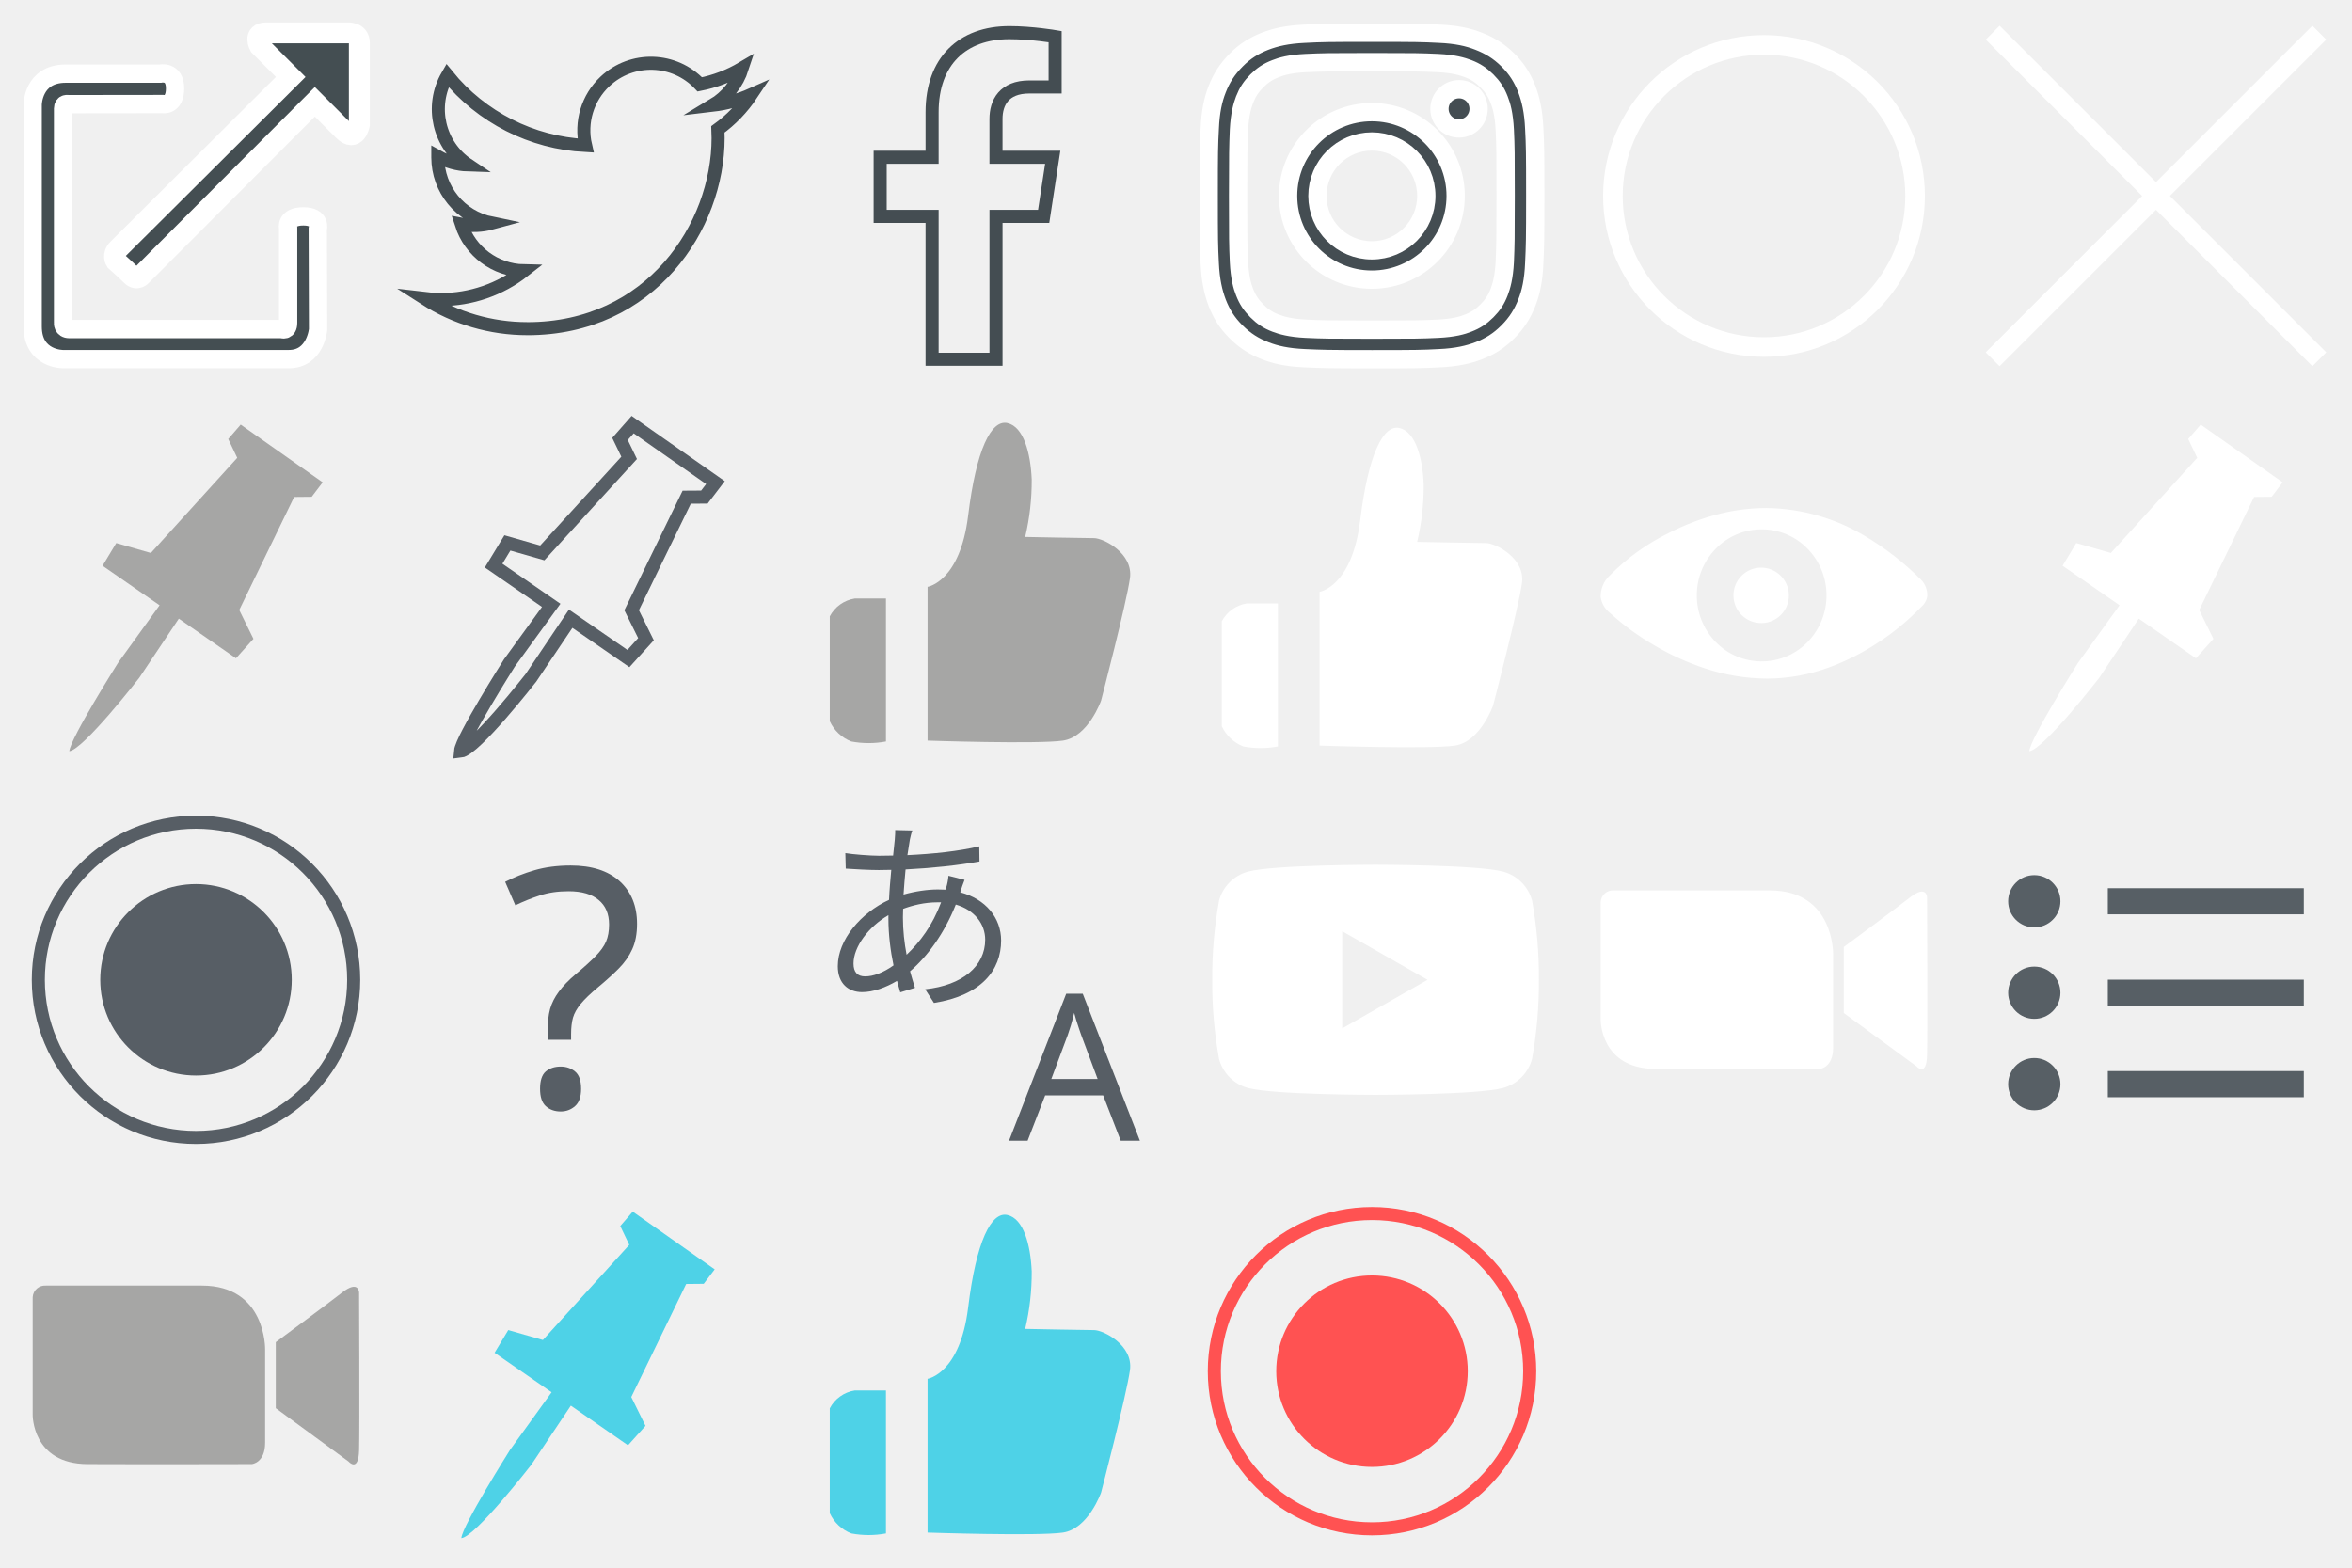
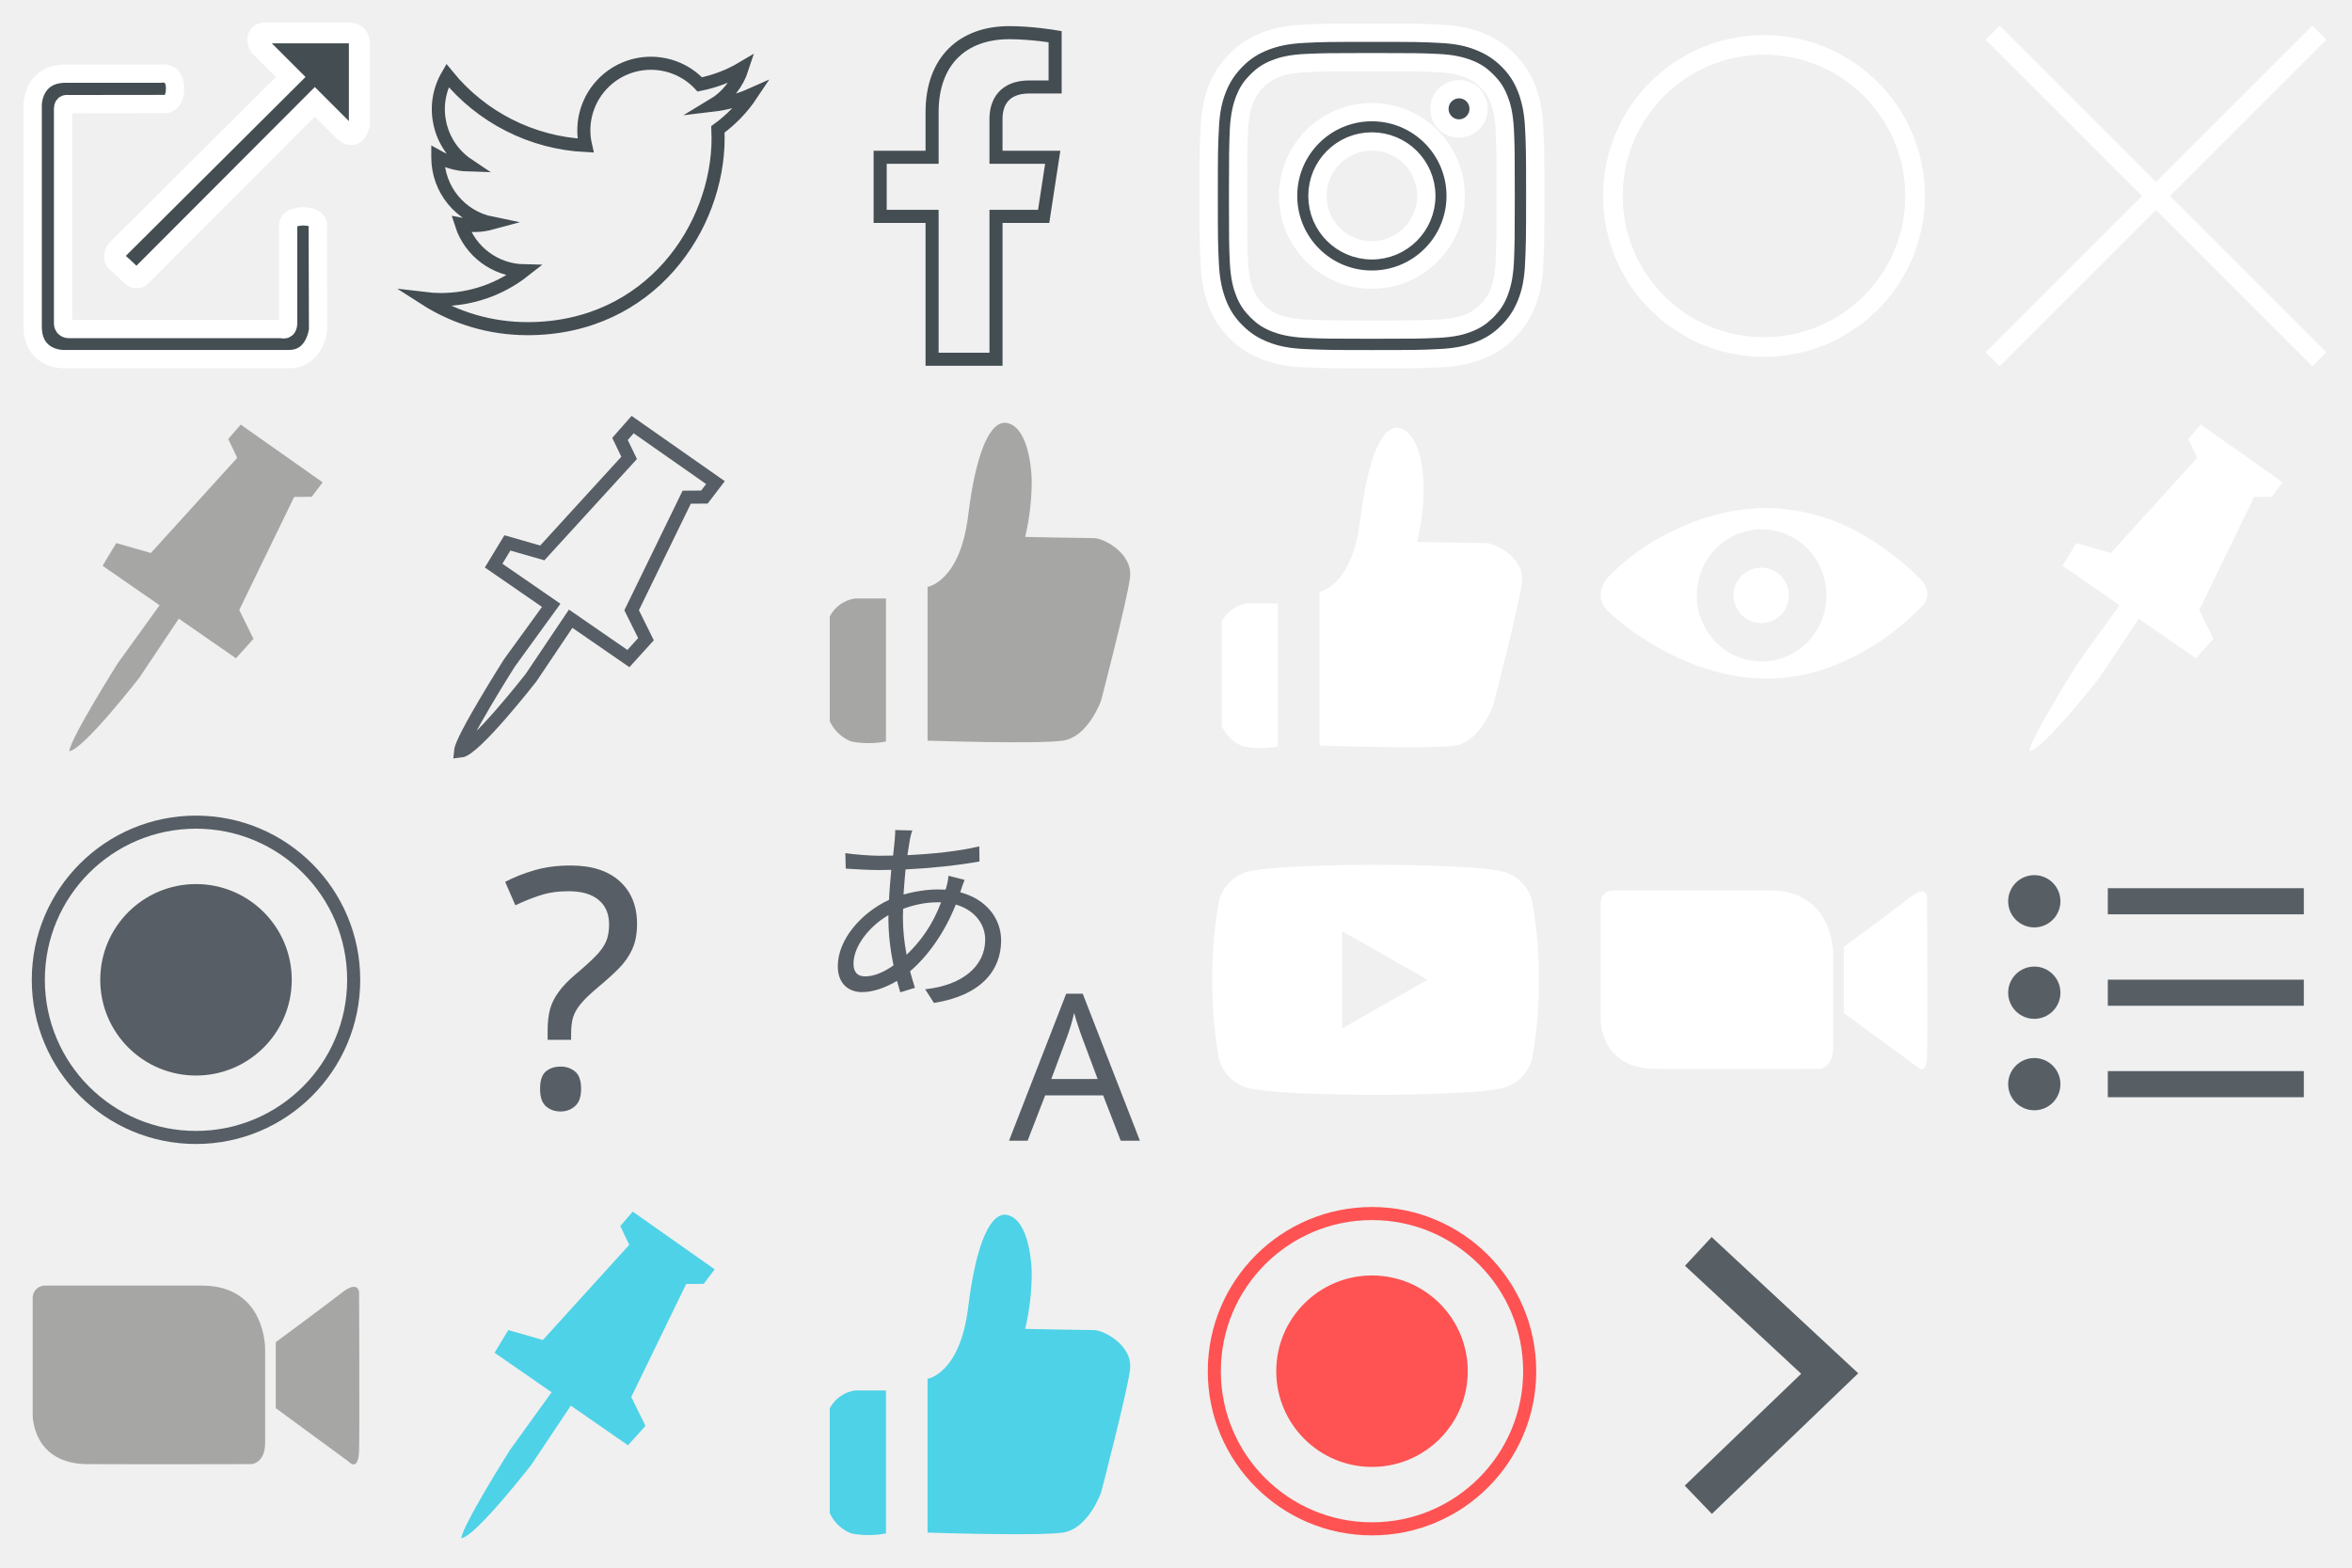
<svg xmlns="http://www.w3.org/2000/svg" version="1.1" id="レイヤー_1" x="0px" y="0px" width="180px" height="120px" viewBox="0 0 180 120" enable-background="new 0 0 180 120" xml:space="preserve">
  <g>
    <g id="レイヤー_2">
      <g id="Ebene_1">
        <path fill="none" stroke="#444D52" stroke-miterlimit="10" d="M71.333,27.5V16.563h-3.974v-4.525h3.974V8.589     c0-3.923,2.337-6.089,5.912-6.089c1.713,0,3.504,0.306,3.504,0.306v3.851h-1.973c-1.943,0-2.552,1.207-2.552,2.445v2.935h4.342     l-0.694,4.525h-3.647V27.5H71.333z" />
      </g>
    </g>
  </g>
  <g>
    <path fill="#444D52" stroke="#FFFFFF" stroke-width="1.4" stroke-miterlimit="10" d="M104.99,4.759c3.337,0,3.728,0.01,5.045,0.068   c1.219,0.058,1.883,0.263,2.322,0.429c0.584,0.224,0.994,0.498,1.436,0.937c0.438,0.438,0.711,0.849,0.936,1.435   c0.176,0.439,0.371,1.103,0.433,2.322c0.06,1.318,0.065,1.708,0.065,5.045s-0.01,3.729-0.065,5.044   c-0.062,1.219-0.267,1.882-0.433,2.322c-0.225,0.586-0.498,0.995-0.936,1.435c-0.441,0.439-0.85,0.712-1.436,0.937   c-0.439,0.177-1.104,0.371-2.322,0.429c-1.317,0.061-1.708,0.068-5.045,0.068c-3.338,0-3.729-0.007-5.045-0.068   c-1.221-0.059-1.883-0.263-2.322-0.429c-0.585-0.224-0.996-0.497-1.436-0.937c-0.438-0.439-0.711-0.848-0.938-1.435   c-0.176-0.44-0.371-1.103-0.433-2.322c-0.059-1.316-0.065-1.707-0.065-5.044s0.013-3.727,0.065-5.045   c0.063-1.219,0.268-1.883,0.433-2.322c0.228-0.585,0.498-0.995,0.938-1.435c0.438-0.44,0.851-0.712,1.436-0.937   c0.439-0.176,1.104-0.371,2.322-0.429C101.264,4.769,101.652,4.759,104.99,4.759 M104.99,2.505c-3.396,0-3.815,0.01-5.152,0.078   c-1.326,0.059-2.234,0.273-3.023,0.576C95.994,3.481,95.292,3.9,94.6,4.603c-0.691,0.703-1.123,1.386-1.445,2.215   c-0.313,0.79-0.518,1.697-0.573,3.035c-0.07,1.327-0.08,1.746-0.08,5.142s0.01,3.815,0.078,5.153   c0.06,1.327,0.272,2.234,0.575,3.036c0.32,0.819,0.74,1.522,1.443,2.215c0.691,0.692,1.396,1.122,2.215,1.442   c0.791,0.313,1.698,0.519,3.035,0.576c1.338,0.059,1.756,0.079,5.15,0.079s3.814-0.01,5.15-0.079   c1.328-0.058,2.233-0.271,3.035-0.576c0.819-0.32,1.522-0.741,2.215-1.442c0.692-0.692,1.123-1.396,1.444-2.215   c0.313-0.792,0.519-1.697,0.574-3.036c0.062-1.338,0.078-1.757,0.078-5.153s-0.011-3.815-0.078-5.151   c-0.058-1.327-0.271-2.234-0.574-3.036c-0.321-0.819-0.741-1.522-1.444-2.215c-0.701-0.693-1.402-1.112-2.232-1.435   c-0.791-0.313-1.695-0.518-3.035-0.576C108.805,2.515,108.387,2.505,104.99,2.505z M104.99,8.584c-3.542,0-6.411,2.869-6.411,6.41   c0,3.543,2.869,6.411,6.411,6.411s6.412-2.868,6.412-6.411C111.402,11.452,108.532,8.584,104.99,8.584z M104.99,19.162   c-2.303,0-4.166-1.864-4.166-4.167c0-2.303,1.863-4.167,4.166-4.167s4.167,1.864,4.167,4.167   C109.157,17.298,107.293,19.162,104.99,19.162z M113.158,8.331c0,0.829-0.674,1.502-1.502,1.502c-0.83,0-1.494-0.674-1.494-1.502   c0-0.83,0.674-1.503,1.503-1.503S113.158,7.501,113.158,8.331z" />
  </g>
  <path fill="#444E52" stroke="#FFFFFF" stroke-width="1.4" stroke-miterlimit="10" d="M5.026,5.637h7.236  c0,0,1.135-0.256,1.135,1.134s-0.965,1.193-0.965,1.193L5.225,7.973c0,0-0.398-0.095-0.398,0.33c0,0.426,0,16.404,0,16.404  s-0.056,0.48,0.483,0.48c0.538,0,16.26,0,16.26,0s0.48,0.198,0.48-0.482c0-0.68,0-7.235,0-7.235s-0.227-0.908,1.163-0.908  c1.392,0,1.106,0.964,1.106,0.964l0.024,7.688c0,0-0.193,2.273-2.237,2.273c-2.043,0-17.283,0-17.283,0S2.5,27.517,2.5,24.99  c0-2.527,0-16.971,0-16.971S2.5,5.637,5.026,5.637z" />
  <path fill="#444E52" stroke="#FFFFFF" stroke-width="1.6" stroke-miterlimit="10" d="M9.026,19.059L22.249,5.892l-2.384-2.383  c0,0-0.537-0.993,0.513-0.993c1.05,0,6.186,0,6.186,0S27.5,2.43,27.5,3.282c0,0.851,0,6.271,0,6.271s-0.271,1.377-1.22,0.427  c-0.951-0.951-2.186-2.186-2.186-2.186L10.843,21.072c0,0-0.355,0.441-0.796,0c-0.439-0.439-1.191-1.104-1.191-1.104  S8.558,19.528,9.026,19.059z" />
  <g id="レイヤー_2_1_">
    <g id="Image">
      <path fill="none" stroke="#444D52" stroke-miterlimit="10" d="M40.363,25.158c9.439,0,14.594-7.818,14.594-14.594    c0-0.222-0.004-0.443-0.015-0.663c1.004-0.726,1.871-1.625,2.559-2.657c-0.935,0.416-1.929,0.688-2.945,0.808    c1.071-0.642,1.873-1.649,2.256-2.837c-1.007,0.597-2.108,1.018-3.257,1.245c-1.943-2.066-5.192-2.166-7.258-0.223    c-1.332,1.253-1.898,3.121-1.483,4.904c-4.125-0.208-7.968-2.157-10.572-5.362c-1.363,2.344-0.667,5.343,1.587,6.848    c-0.815-0.025-1.611-0.245-2.322-0.642c0,0.022,0,0.044,0,0.065c0,2.443,1.721,4.545,4.115,5.03    c-0.755,0.205-1.548,0.235-2.317,0.087c0.671,2.089,2.597,3.521,4.792,3.563c-1.816,1.428-4.06,2.202-6.37,2.2    c-0.409-0.002-0.819-0.026-1.225-0.075c2.346,1.506,5.076,2.304,7.863,2.301" />
    </g>
  </g>
  <g id="楕円形_2">
    <circle fill="none" cx="135" cy="15" r="12.5" />
    <circle fill="none" stroke="#FFFFFF" stroke-width="1.5" cx="135" cy="15" r="11.563" />
  </g>
  <g id="グループ_1" transform="translate(-172.97 -1841.97)">
    <line id="線_162" fill="none" stroke="#FFFFFF" stroke-width="1.5" x1="350.47" y1="1844.47" x2="325.47" y2="1869.469" />
    <line id="線_163" fill="none" stroke="#FFFFFF" stroke-width="1.5" x1="325.47" y1="1844.47" x2="350.47" y2="1869.469" />
  </g>
  <path id="合体_4" fill="#A6A6A5" d="M9.03,50.744l3.183-4.414l-4.364-3.023l1.048-1.738l2.648,0.76l6.61-7.283l-0.688-1.443  l0.955-1.102l6.273,4.42l-0.841,1.106l-1.342,0.013l-4.202,8.652l1.087,2.209l-1.339,1.488l-4.373-3.035l-3.026,4.527  c0,0-4.273,5.506-5.355,5.619C5.383,56.518,9.03,50.744,9.03,50.744z" />
  <path id="合体_4_2_" fill="#4ED2E7" d="M39.032,110.986l3.183-4.414l-4.364-3.023l1.048-1.738l2.648,0.761l6.61-7.283  l-0.688-1.442l0.955-1.103l6.273,4.42l-0.841,1.106l-1.342,0.013l-4.202,8.651l1.087,2.209l-1.339,1.488l-4.373-3.035l-3.026,4.527  c0,0-4.273,5.506-5.355,5.619C35.385,116.76,39.032,110.986,39.032,110.986z" />
  <path id="合体_4_1_" fill="#FFFFFF" d="M159.029,50.744l3.184-4.414l-4.363-3.023l1.047-1.738l2.648,0.76l6.609-7.283  l-0.688-1.443l0.955-1.102l6.272,4.42l-0.842,1.106l-1.343,0.013l-4.2,8.652l1.086,2.209l-1.338,1.488l-4.373-3.035l-3.025,4.527  c0,0-4.271,5.506-5.354,5.619C155.383,56.518,159.029,50.744,159.029,50.744z" />
  <g>
    <path id="パス_2" fill="#A6A6A5" d="M63.502,47.179v8.027c0.328,0.71,0.918,1.267,1.647,1.553c0.877,0.165,1.777,0.165,2.654,0   V45.813h-2.387C64.599,45.94,63.89,46.447,63.502,47.179z" />
    <path id="パス_3" fill="#A6A6A5" d="M70.993,44.92c0,0,2.48-0.383,3.1-5.455c0.62-5.073,1.768-7.369,3.01-7.082   c1.24,0.285,1.767,2.3,1.855,4.309c0.009,1.484-0.158,2.964-0.5,4.408c0,0,4.566,0.092,5.271,0.092c0.707,0,3.01,1.148,2.748,3.063   c-0.264,1.913-2.211,9.374-2.211,9.374s-0.976,2.777-2.921,3.063c-1.944,0.285-10.358,0-10.358,0V44.92H70.993z" />
  </g>
  <g>
    <path id="パス_2_2_" fill="#4ED2E7" d="M63.502,107.801v8.026c0.328,0.71,0.918,1.267,1.647,1.553   c0.877,0.165,1.777,0.165,2.654,0v-10.946h-2.387C64.599,106.561,63.89,107.068,63.502,107.801z" />
    <path id="パス_3_2_" fill="#4ED2E7" d="M70.993,105.541c0,0,2.48-0.383,3.1-5.455c0.62-5.072,1.768-7.369,3.01-7.082   c1.24,0.285,1.767,2.301,1.855,4.309c0.009,1.484-0.158,2.965-0.5,4.408c0,0,4.566,0.092,5.271,0.092   c0.707,0,3.01,1.148,2.748,3.063c-0.264,1.913-2.211,9.374-2.211,9.374s-0.976,2.777-2.921,3.063c-1.944,0.285-10.358,0-10.358,0   v-11.771H70.993z" />
  </g>
  <g>
    <path id="パス_2_1_" fill="#FFFFFF" d="M93.502,47.559v8.027c0.328,0.709,0.92,1.266,1.648,1.553   c0.877,0.164,1.772,0.164,2.649,0V46.191h-2.387C94.6,46.32,93.891,46.826,93.502,47.559z" />
    <path id="パス_3_1_" fill="#FFFFFF" d="M100.992,45.3c0,0,2.48-0.383,3.1-5.456c0.621-5.072,1.768-7.368,3.01-7.082   c1.24,0.286,1.771,2.301,1.855,4.309c0.01,1.484-0.158,2.965-0.5,4.408c0,0,4.566,0.092,5.271,0.092   c0.707,0,3.01,1.149,2.748,3.063c-0.267,1.914-2.211,9.375-2.211,9.375s-0.978,2.777-2.92,3.063c-1.945,0.286-10.357,0-10.357,0   V45.3H100.992z" />
  </g>
  <path id="合体_7" fill="none" stroke="#575E65" d="M38.986,50.745l3.199-4.409l-4.408-3.041l1.055-1.738l2.67,0.766l6.646-7.275  l-0.699-1.449l0.967-1.098l6.339,4.44l-0.847,1.108l-1.354,0.009l-4.215,8.653l1.098,2.217l-1.345,1.482l-4.418-3.05l-3.041,4.524  c0,0-4.298,5.505-5.39,5.615C35.328,56.518,38.986,50.745,38.986,50.745z" />
  <g>
    <circle id="楕円形_5" fill="#575E65" cx="15" cy="75" r="7.328" />
    <g id="楕円形_6">
      <circle fill="none" cx="15" cy="75" r="12.5" />
      <circle fill="none" stroke="#575E65" cx="15" cy="75" r="12.068" />
    </g>
  </g>
  <g>
    <circle id="楕円形_5_1_" fill="#FF5252" cx="105" cy="104.959" r="7.328" />
    <g id="楕円形_6_1_">
      <circle fill="none" cx="105" cy="104.959" r="12.5" />
      <circle fill="none" stroke="#FF5252" cx="105" cy="104.959" r="12.068" />
    </g>
  </g>
  <g>
    <text transform="matrix(1 0 0 1 62.4131 75.9893)" fill="#575E65" font-family="'YuGothic-Medium'" font-size="15.68">あ</text>
    <text transform="matrix(1 0 0 1 77.2217 87.3145)" fill="#575E65" font-family="'YuGothic-Medium'" font-size="15.68">A</text>
  </g>
  <path id="前面オブジェクトで型抜き_4" fill="#FFFFFF" d="M135.242,51.946c-1.619-0.01-3.229-0.275-4.766-0.786  c-1.33-0.439-2.61-1.021-3.817-1.73c-1.238-0.713-2.397-1.557-3.455-2.517c-0.382-0.297-0.634-0.729-0.703-1.208  c-0.019-0.63,0.237-1.237,0.703-1.663c1.315-1.333,2.848-2.433,4.53-3.256c1.104-0.564,2.262-1.017,3.455-1.349  c1.283-0.358,2.604-0.543,3.938-0.55h0.113c2.646,0.044,5.229,0.786,7.494,2.148c1.563,0.93,3.006,2.054,4.287,3.342  c0.326,0.334,0.498,0.789,0.475,1.256c-0.047,0.327-0.219,0.624-0.475,0.833c-1,1.038-2.115,1.958-3.326,2.743  c-1.164,0.771-2.416,1.402-3.729,1.883C138.455,51.649,136.855,51.938,135.242,51.946z M134.82,40.519  c-1.321-0.002-2.588,0.533-3.51,1.48c-1.938,1.989-1.938,5.161,0,7.15c1.889,1.938,4.987,1.978,6.928,0.091  c0.031-0.03,0.062-0.061,0.092-0.091c1.938-1.989,1.938-5.161,0-7.15C137.409,41.052,136.143,40.517,134.82,40.519L134.82,40.519z   M134.82,47.691c-1.172,0.022-2.139-0.909-2.159-2.079c-0.021-1.172,0.909-2.14,2.081-2.16c1.171-0.021,2.138,0.91,2.158,2.08  c0.002,0.014,0.002,0.027,0.002,0.04c0.009,1.159-0.922,2.108-2.082,2.121V47.691z" />
  <text transform="matrix(1 0 0 1 38.3477 84.7197)" fill="#575E65" font-family="'YuGothic-Medium'" font-size="25.494">?</text>
  <g id="Layer_1">
    <path id="パス_1" fill="#FFFFFF" d="M117.251,68.943c-0.289-1.082-1.132-1.928-2.21-2.223c-1.956-0.527-9.77-0.527-9.77-0.527   s-7.812,0-9.771,0.527c-1.079,0.297-1.918,1.143-2.207,2.223c-0.358,1.998-0.535,4.024-0.521,6.057   c-0.015,2.029,0.162,4.059,0.521,6.057c0.289,1.08,1.128,1.926,2.207,2.223c1.953,0.527,9.767,0.527,9.767,0.527   s7.813,0,9.768-0.527c1.082-0.295,1.923-1.143,2.212-2.227c0.36-1.996,0.537-4.023,0.524-6.053   C117.785,72.971,117.609,70.941,117.251,68.943z M102.721,78.719v-7.436l6.53,3.717L102.721,78.719z" />
  </g>
  <g id="グループ_80" transform="translate(-1643.8 -1287.502)">
    <path id="パス_24" fill="#FFFFFF" d="M1766.301,1356.645v8.9c0,0-0.06,3.755,4.188,3.778c4.25,0.021,12.586,0,12.586,0   s1.015-0.091,1.015-1.628v-7.153c0,0,0.096-4.883-4.84-4.883h-11.947c-0.519-0.034-0.967,0.355-1.001,0.876   C1766.3,1356.571,1766.299,1356.607,1766.301,1356.645z" />
    <path id="パス_25" fill="#FFFFFF" d="M1784.906,1359.989v5.054l5.571,4.085c0,0,0.757,0.875,0.804-0.875   c0.045-1.748,0-12.063,0-12.063s-0.022-0.994-1.299,0C1788.706,1357.184,1784.906,1359.989,1784.906,1359.989z" />
  </g>
  <g id="グループ_80_1_" transform="translate(-1643.8 -1287.502)">
    <path id="パス_24_1_" fill="#A6A6A5" d="M1646.301,1386.895v8.9c0,0-0.06,3.755,4.188,3.778c4.25,0.021,12.586,0,12.586,0   s1.015-0.091,1.015-1.628v-7.153c0,0,0.096-4.883-4.84-4.883h-11.947c-0.519-0.034-0.967,0.355-1.001,0.876   C1646.3,1386.821,1646.299,1386.857,1646.301,1386.895z" />
    <path id="パス_25_1_" fill="#A6A6A5" d="M1664.906,1390.239v5.054l5.571,4.085c0,0,0.757,0.875,0.804-0.875   c0.045-1.748,0-12.063,0-12.063s-0.022-0.994-1.299,0C1668.706,1387.434,1664.906,1390.239,1664.906,1390.239z" />
  </g>
  <g>
    <circle fill="#575F65" cx="155.686" cy="68.988" r="2" />
    <circle fill="#575F65" cx="155.686" cy="75.988" r="2" />
    <circle fill="#575F65" cx="155.686" cy="82.988" r="2" />
    <rect x="161.313" y="67.988" fill="#575F65" width="15" height="2" />
    <rect x="161.313" y="74.988" fill="#575F65" width="15" height="2" />
    <rect x="161.313" y="81.988" fill="#575F65" width="15" height="2" />
  </g>
+   <polyline fill="none" stroke="#575F65" stroke-width="3" stroke-miterlimit="10" points="129.972,114.801 140.028,105.138   129.972,95.791 " />
</svg>
